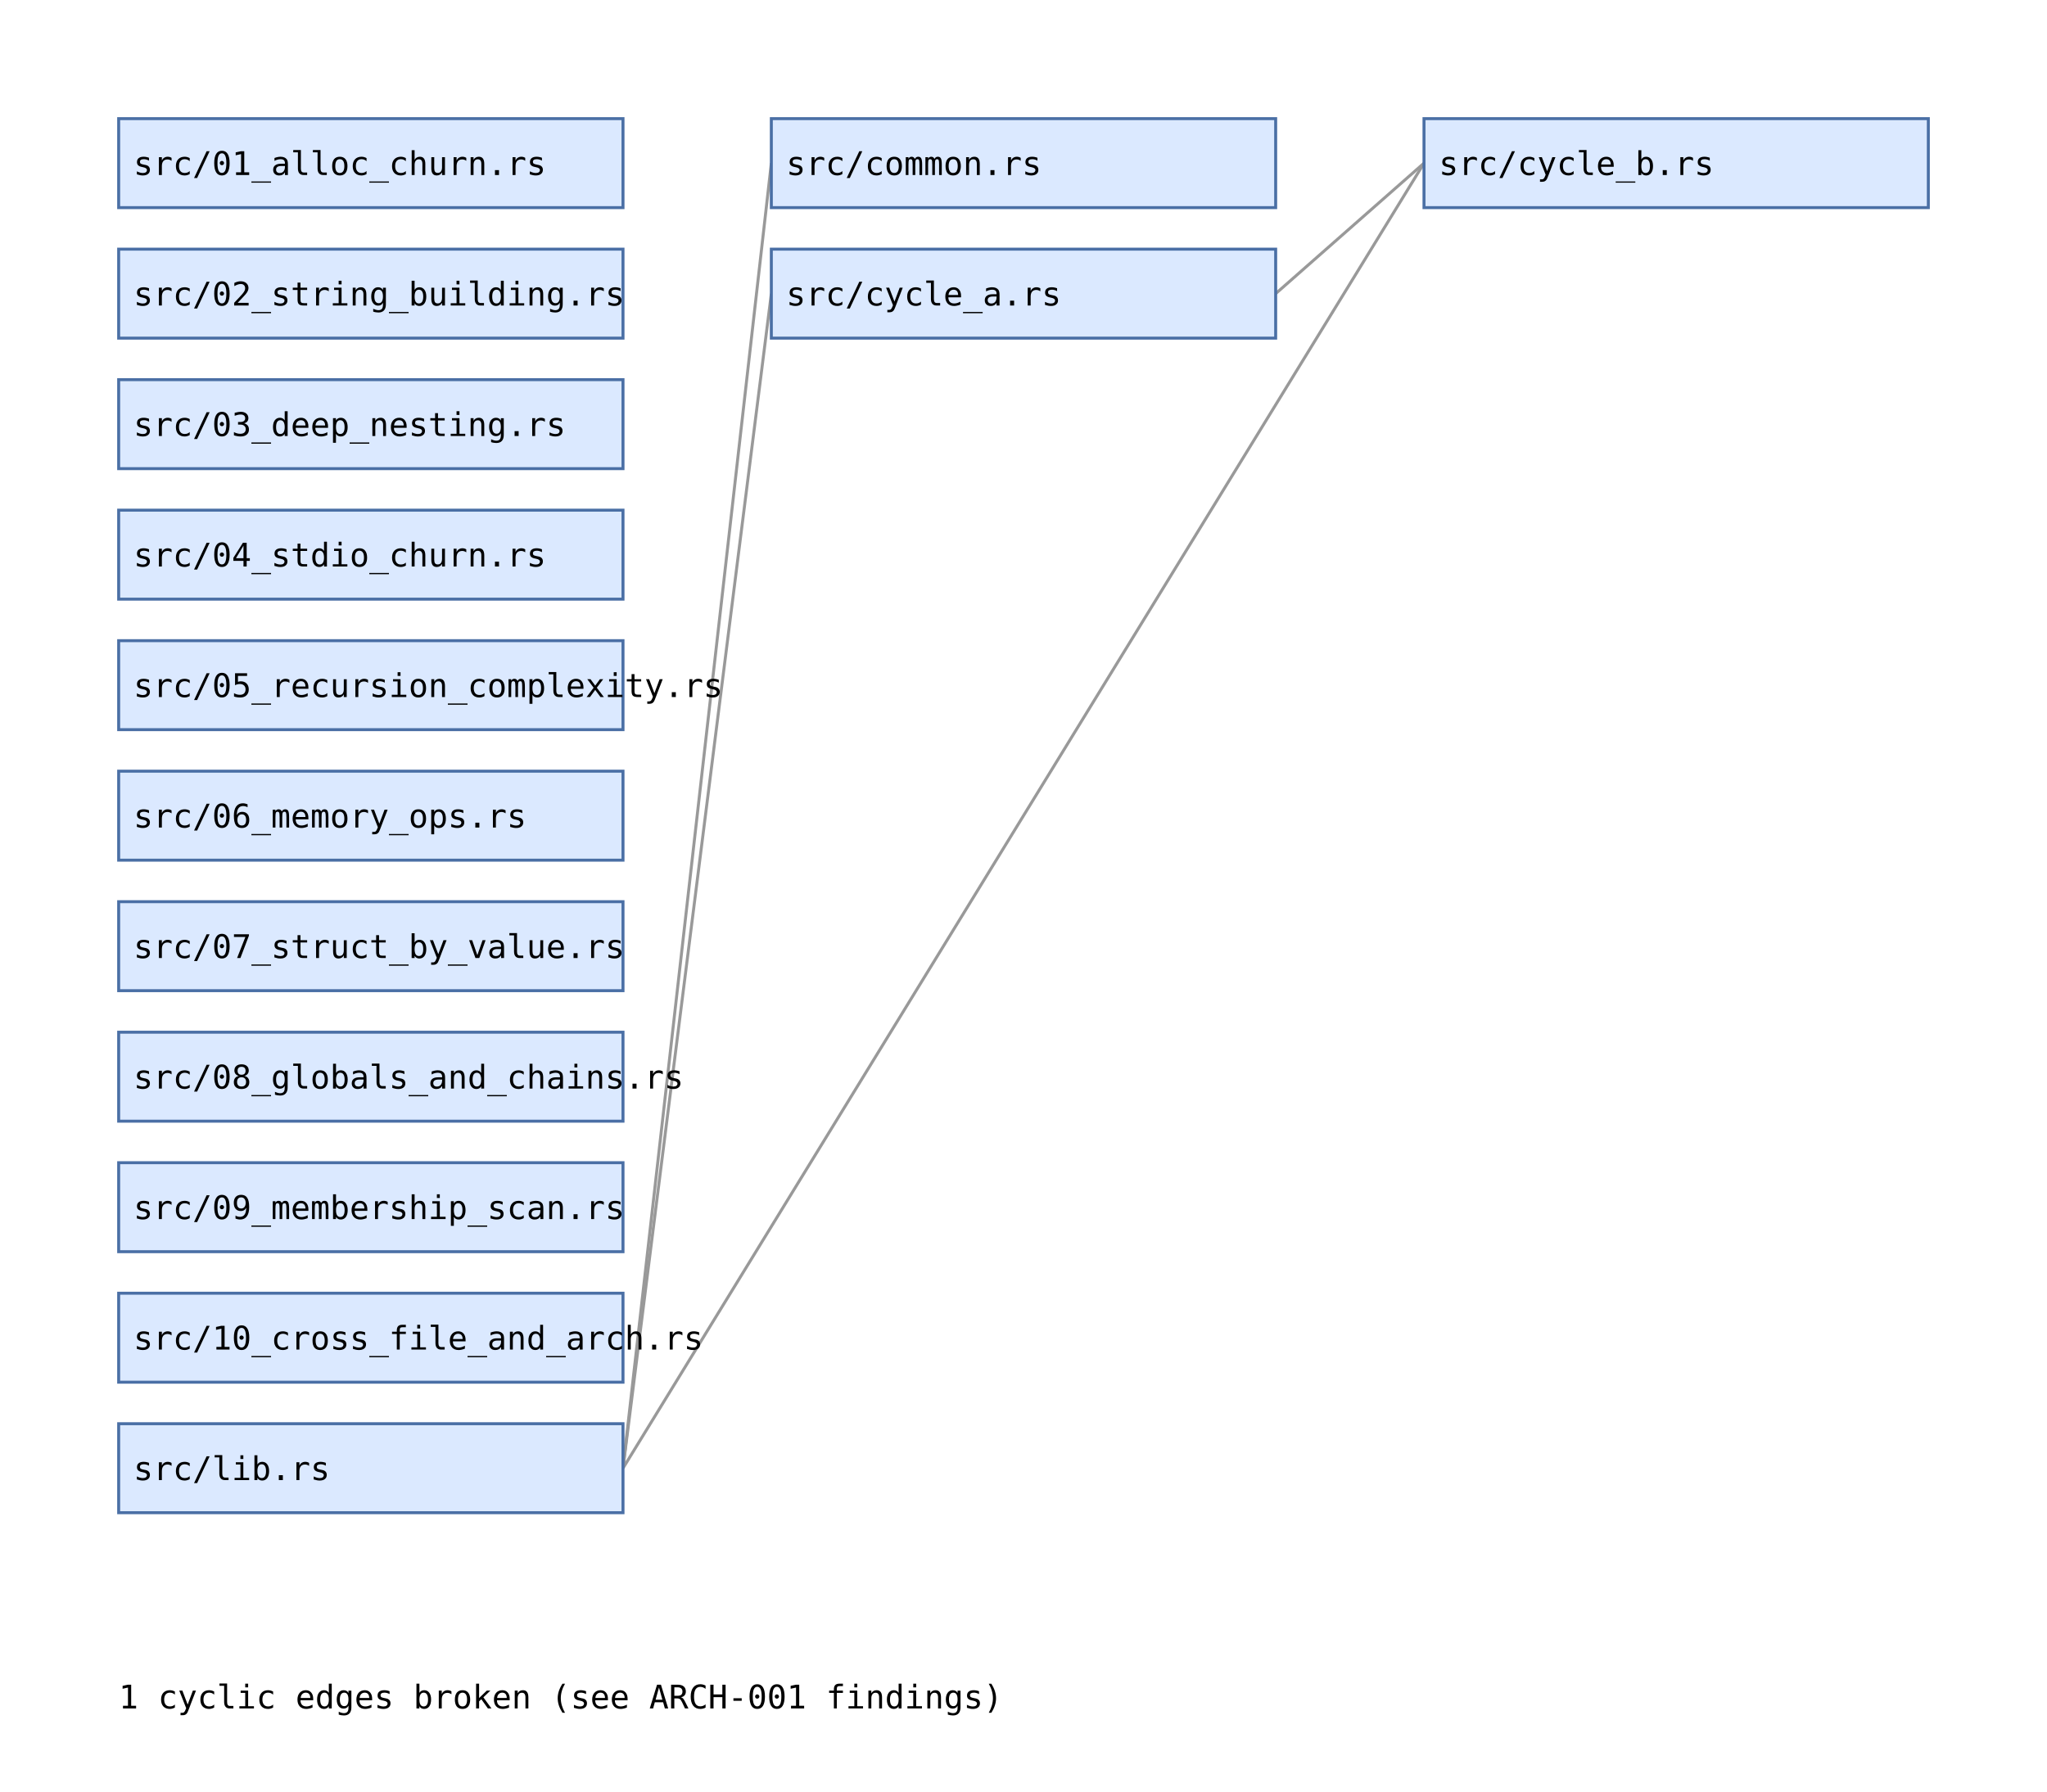
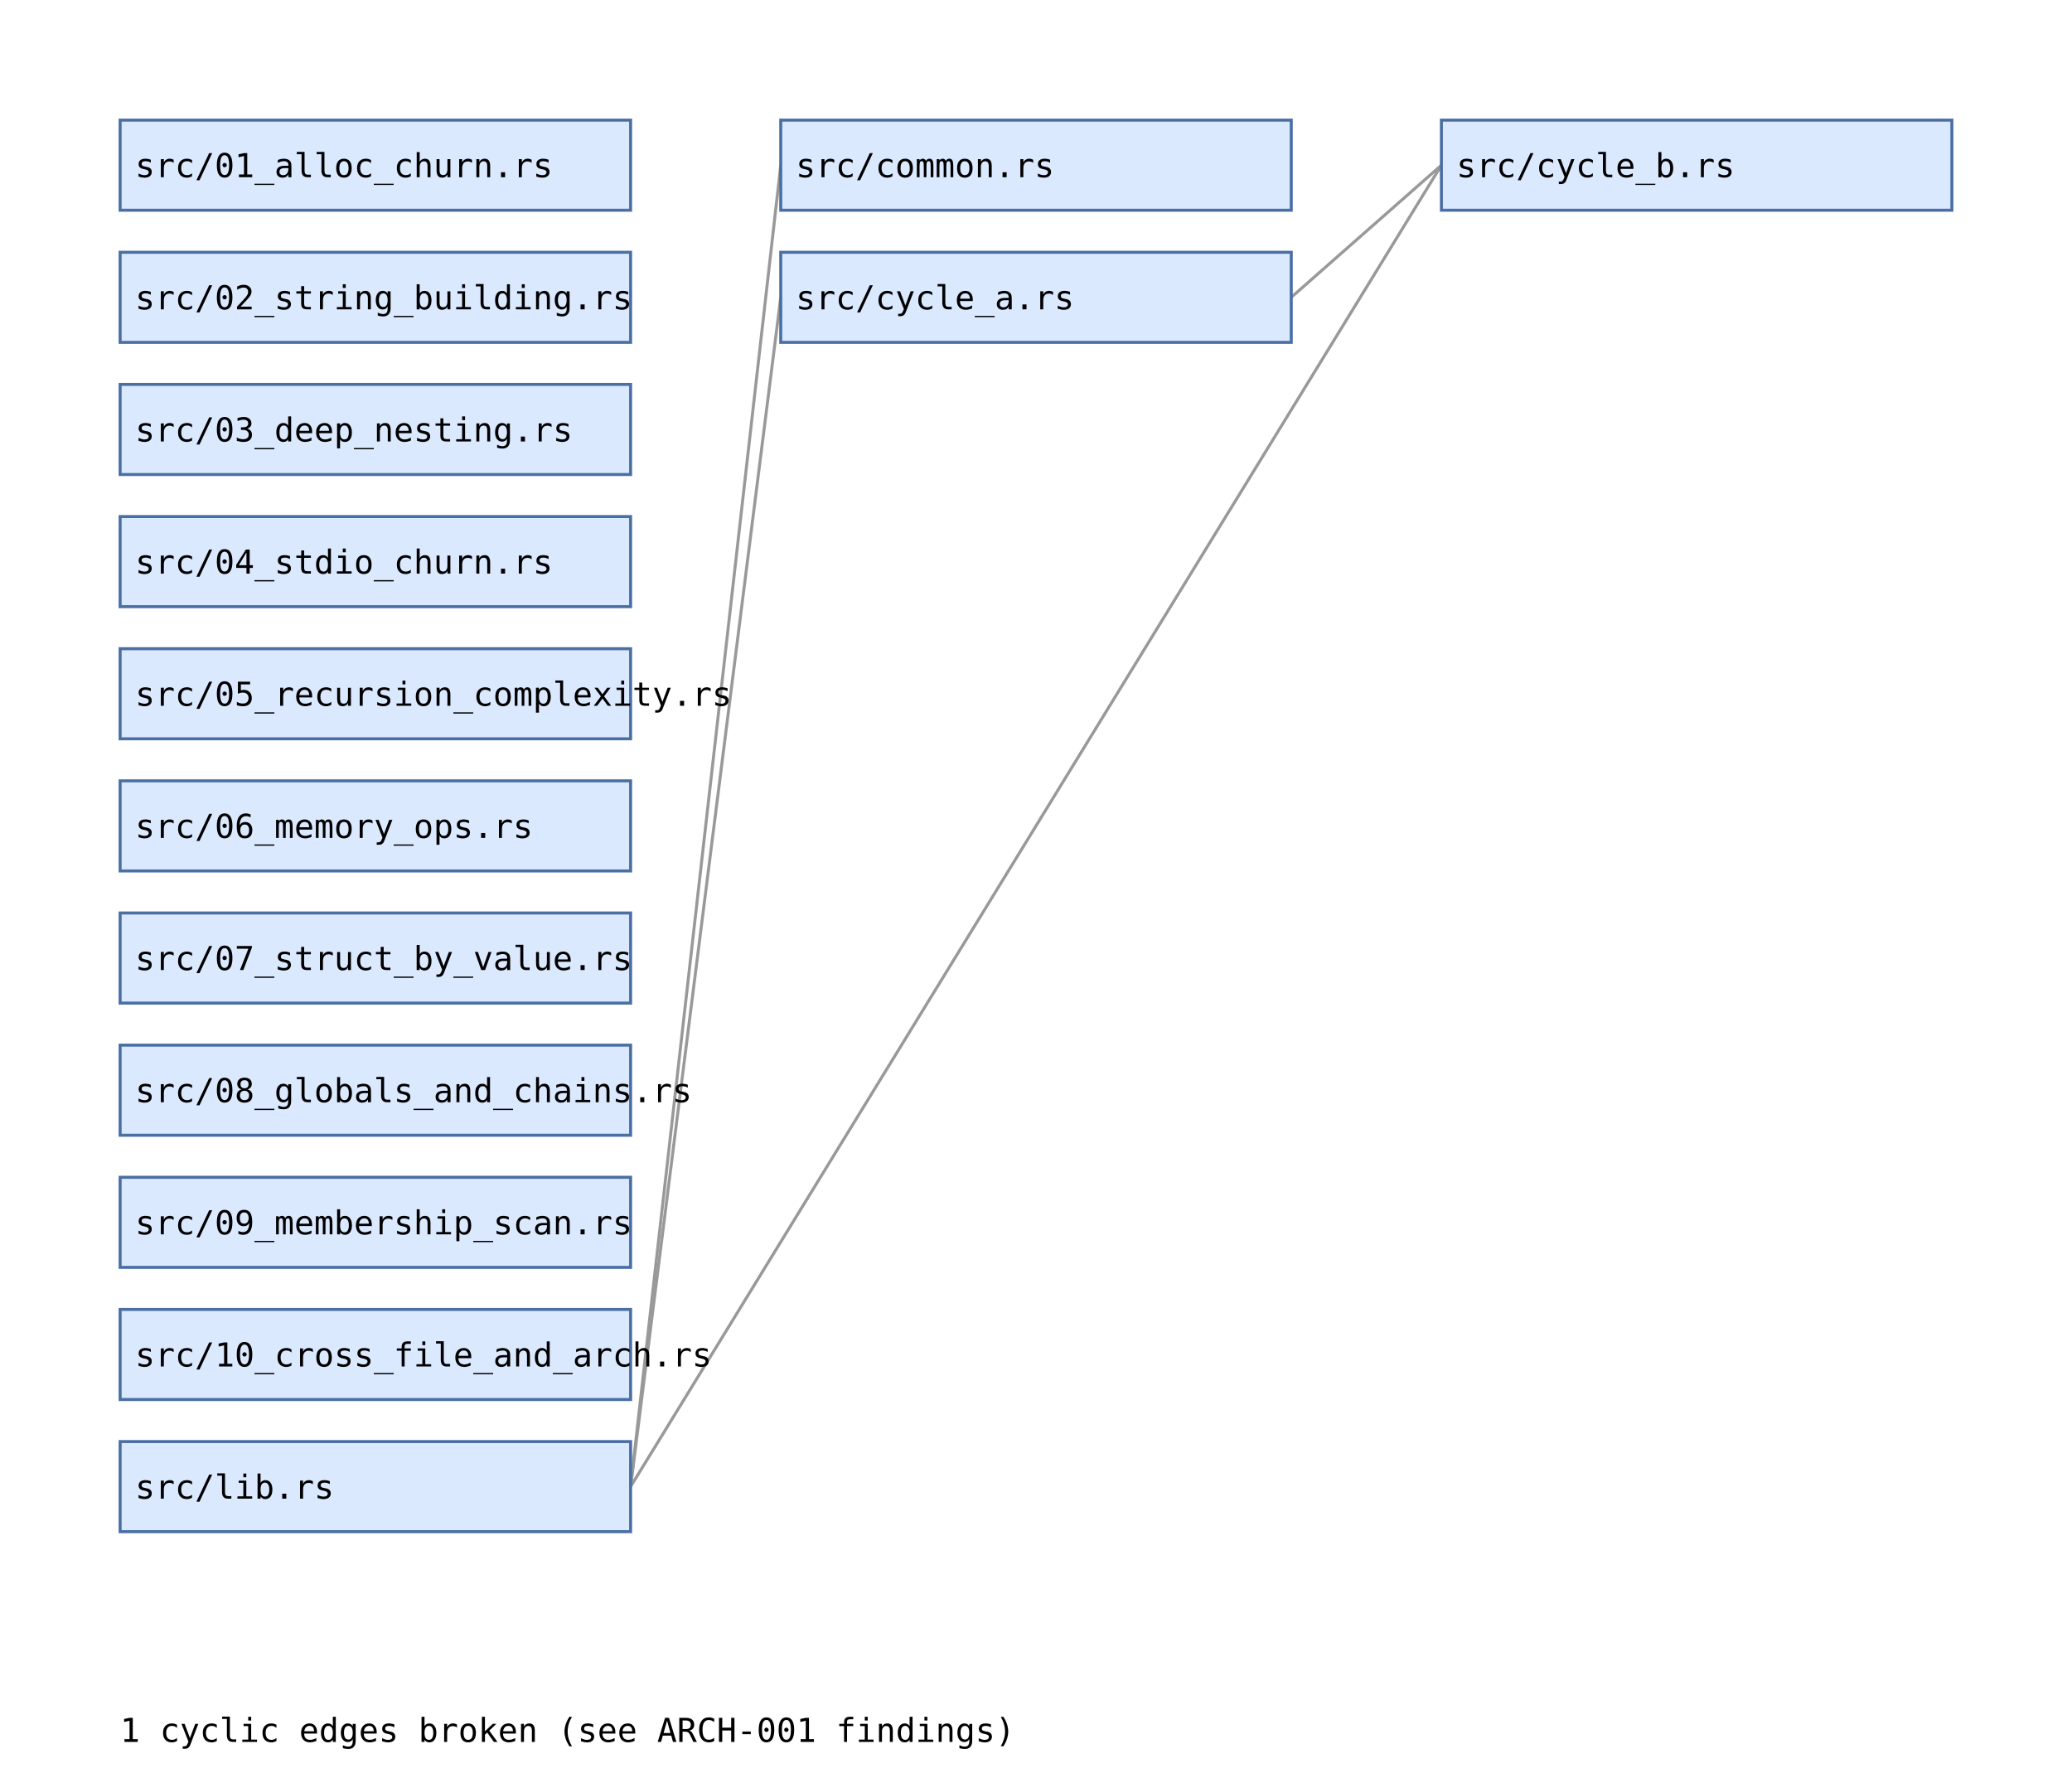
- <svg xmlns="http://www.w3.org/2000/svg" width="690" height="604" viewBox="0 0 690 604">
+ <svg xmlns="http://www.w3.org/2000/svg" width="690" height="592" viewBox="0 0 690 592">
  <g stroke="#999999" stroke-width="1">
    <line x1="430" y1="99" x2="480" y2="55" />
    <line x1="210" y1="495" x2="260" y2="55" />
    <line x1="210" y1="495" x2="260" y2="99" />
    <line x1="210" y1="495" x2="480" y2="55" />
  </g>
  <g font-family="monospace" font-size="11">
    <rect x="40" y="40" width="170" height="30" fill="#dbe9ff" stroke="#4a6fa5" />
    <text x="45" y="59">src/01_alloc_churn.rs</text>
    <rect x="40" y="84" width="170" height="30" fill="#dbe9ff" stroke="#4a6fa5" />
    <text x="45" y="103">src/02_string_building.rs</text>
    <rect x="40" y="128" width="170" height="30" fill="#dbe9ff" stroke="#4a6fa5" />
    <text x="45" y="147">src/03_deep_nesting.rs</text>
    <rect x="40" y="172" width="170" height="30" fill="#dbe9ff" stroke="#4a6fa5" />
    <text x="45" y="191">src/04_stdio_churn.rs</text>
    <rect x="40" y="216" width="170" height="30" fill="#dbe9ff" stroke="#4a6fa5" />
    <text x="45" y="235">src/05_recursion_complexity.rs</text>
    <rect x="40" y="260" width="170" height="30" fill="#dbe9ff" stroke="#4a6fa5" />
    <text x="45" y="279">src/06_memory_ops.rs</text>
    <rect x="40" y="304" width="170" height="30" fill="#dbe9ff" stroke="#4a6fa5" />
    <text x="45" y="323">src/07_struct_by_value.rs</text>
    <rect x="40" y="348" width="170" height="30" fill="#dbe9ff" stroke="#4a6fa5" />
    <text x="45" y="367">src/08_globals_and_chains.rs</text>
    <rect x="40" y="392" width="170" height="30" fill="#dbe9ff" stroke="#4a6fa5" />
    <text x="45" y="411">src/09_membership_scan.rs</text>
    <rect x="40" y="436" width="170" height="30" fill="#dbe9ff" stroke="#4a6fa5" />
    <text x="45" y="455">src/10_cross_file_and_arch.rs</text>
    <rect x="260" y="40" width="170" height="30" fill="#dbe9ff" stroke="#4a6fa5" />
    <text x="265" y="59">src/common.rs</text>
    <rect x="260" y="84" width="170" height="30" fill="#dbe9ff" stroke="#4a6fa5" />
    <text x="265" y="103">src/cycle_a.rs</text>
    <rect x="480" y="40" width="170" height="30" fill="#dbe9ff" stroke="#4a6fa5" />
    <text x="485" y="59">src/cycle_b.rs</text>
    <rect x="40" y="480" width="170" height="30" fill="#dbe9ff" stroke="#4a6fa5" />
    <text x="45" y="499">src/lib.rs</text>
  </g>
-   <text x="40" y="576" font-family="monospace" font-size="11">1 cyclic edges broken (see ARCH-001 findings)</text>
+   <text x="40" y="580" font-family="monospace" font-size="11">1 cyclic edges broken (see ARCH-001 findings)</text>
</svg>
